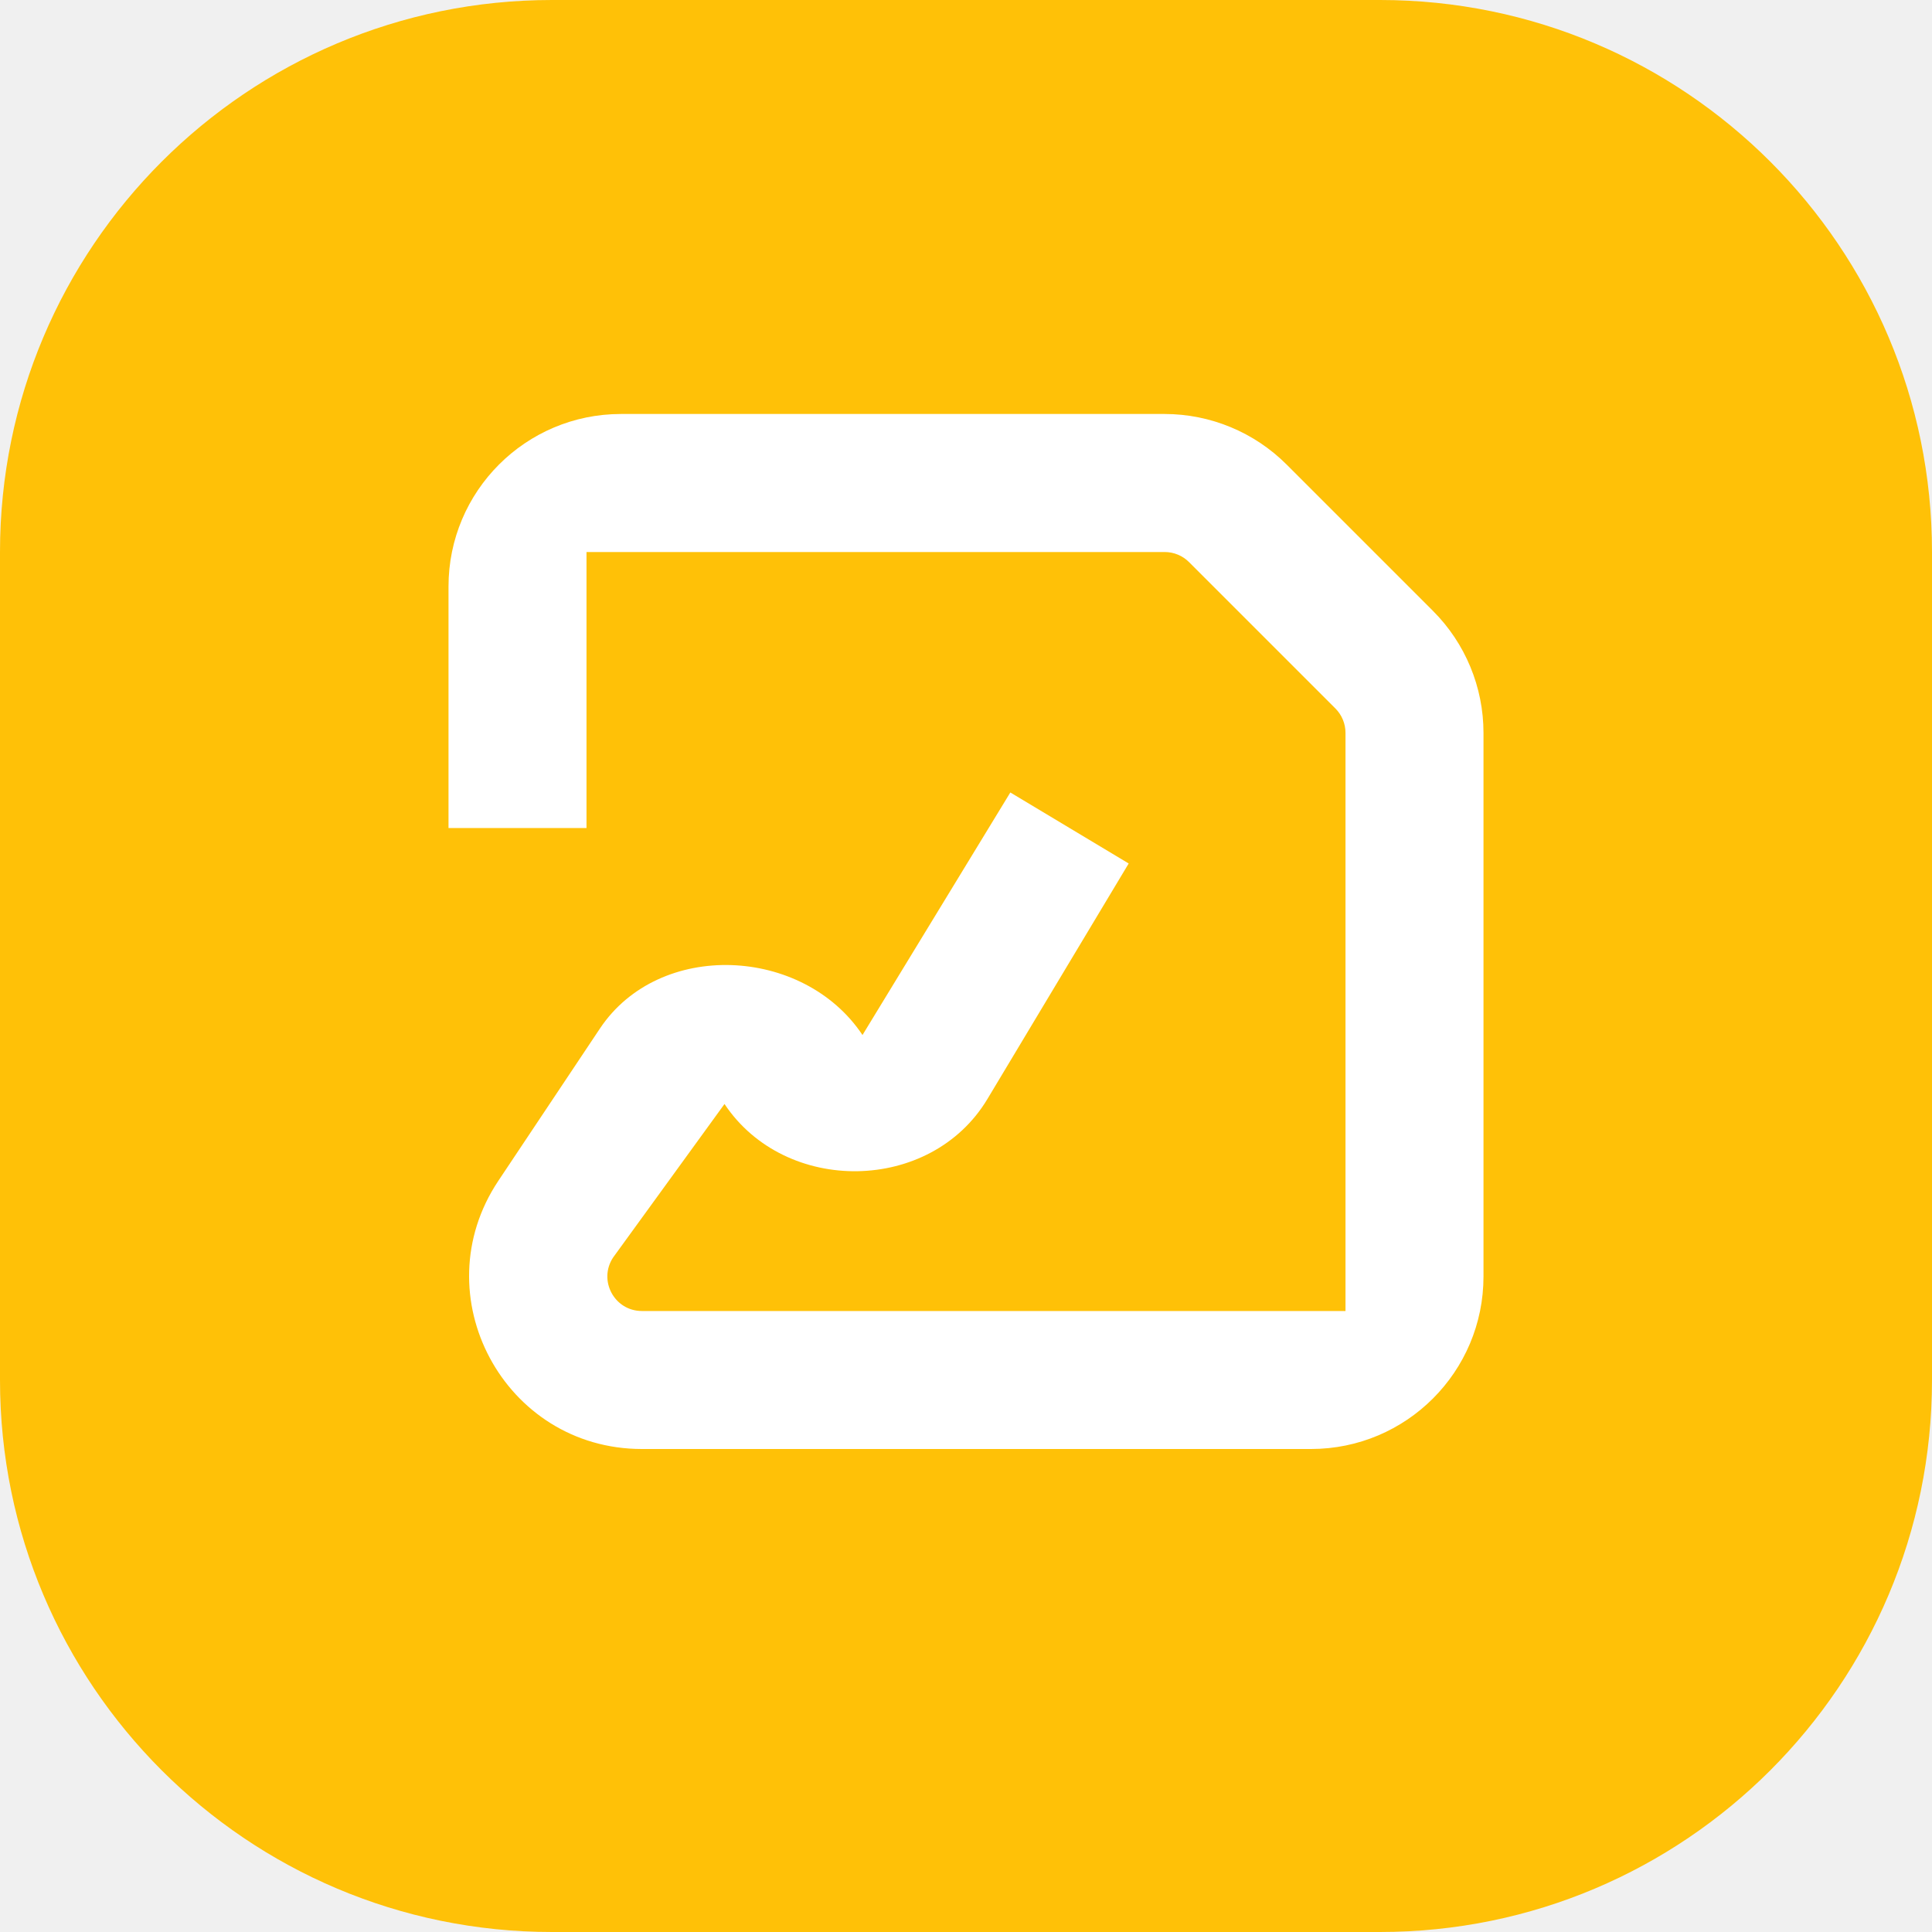
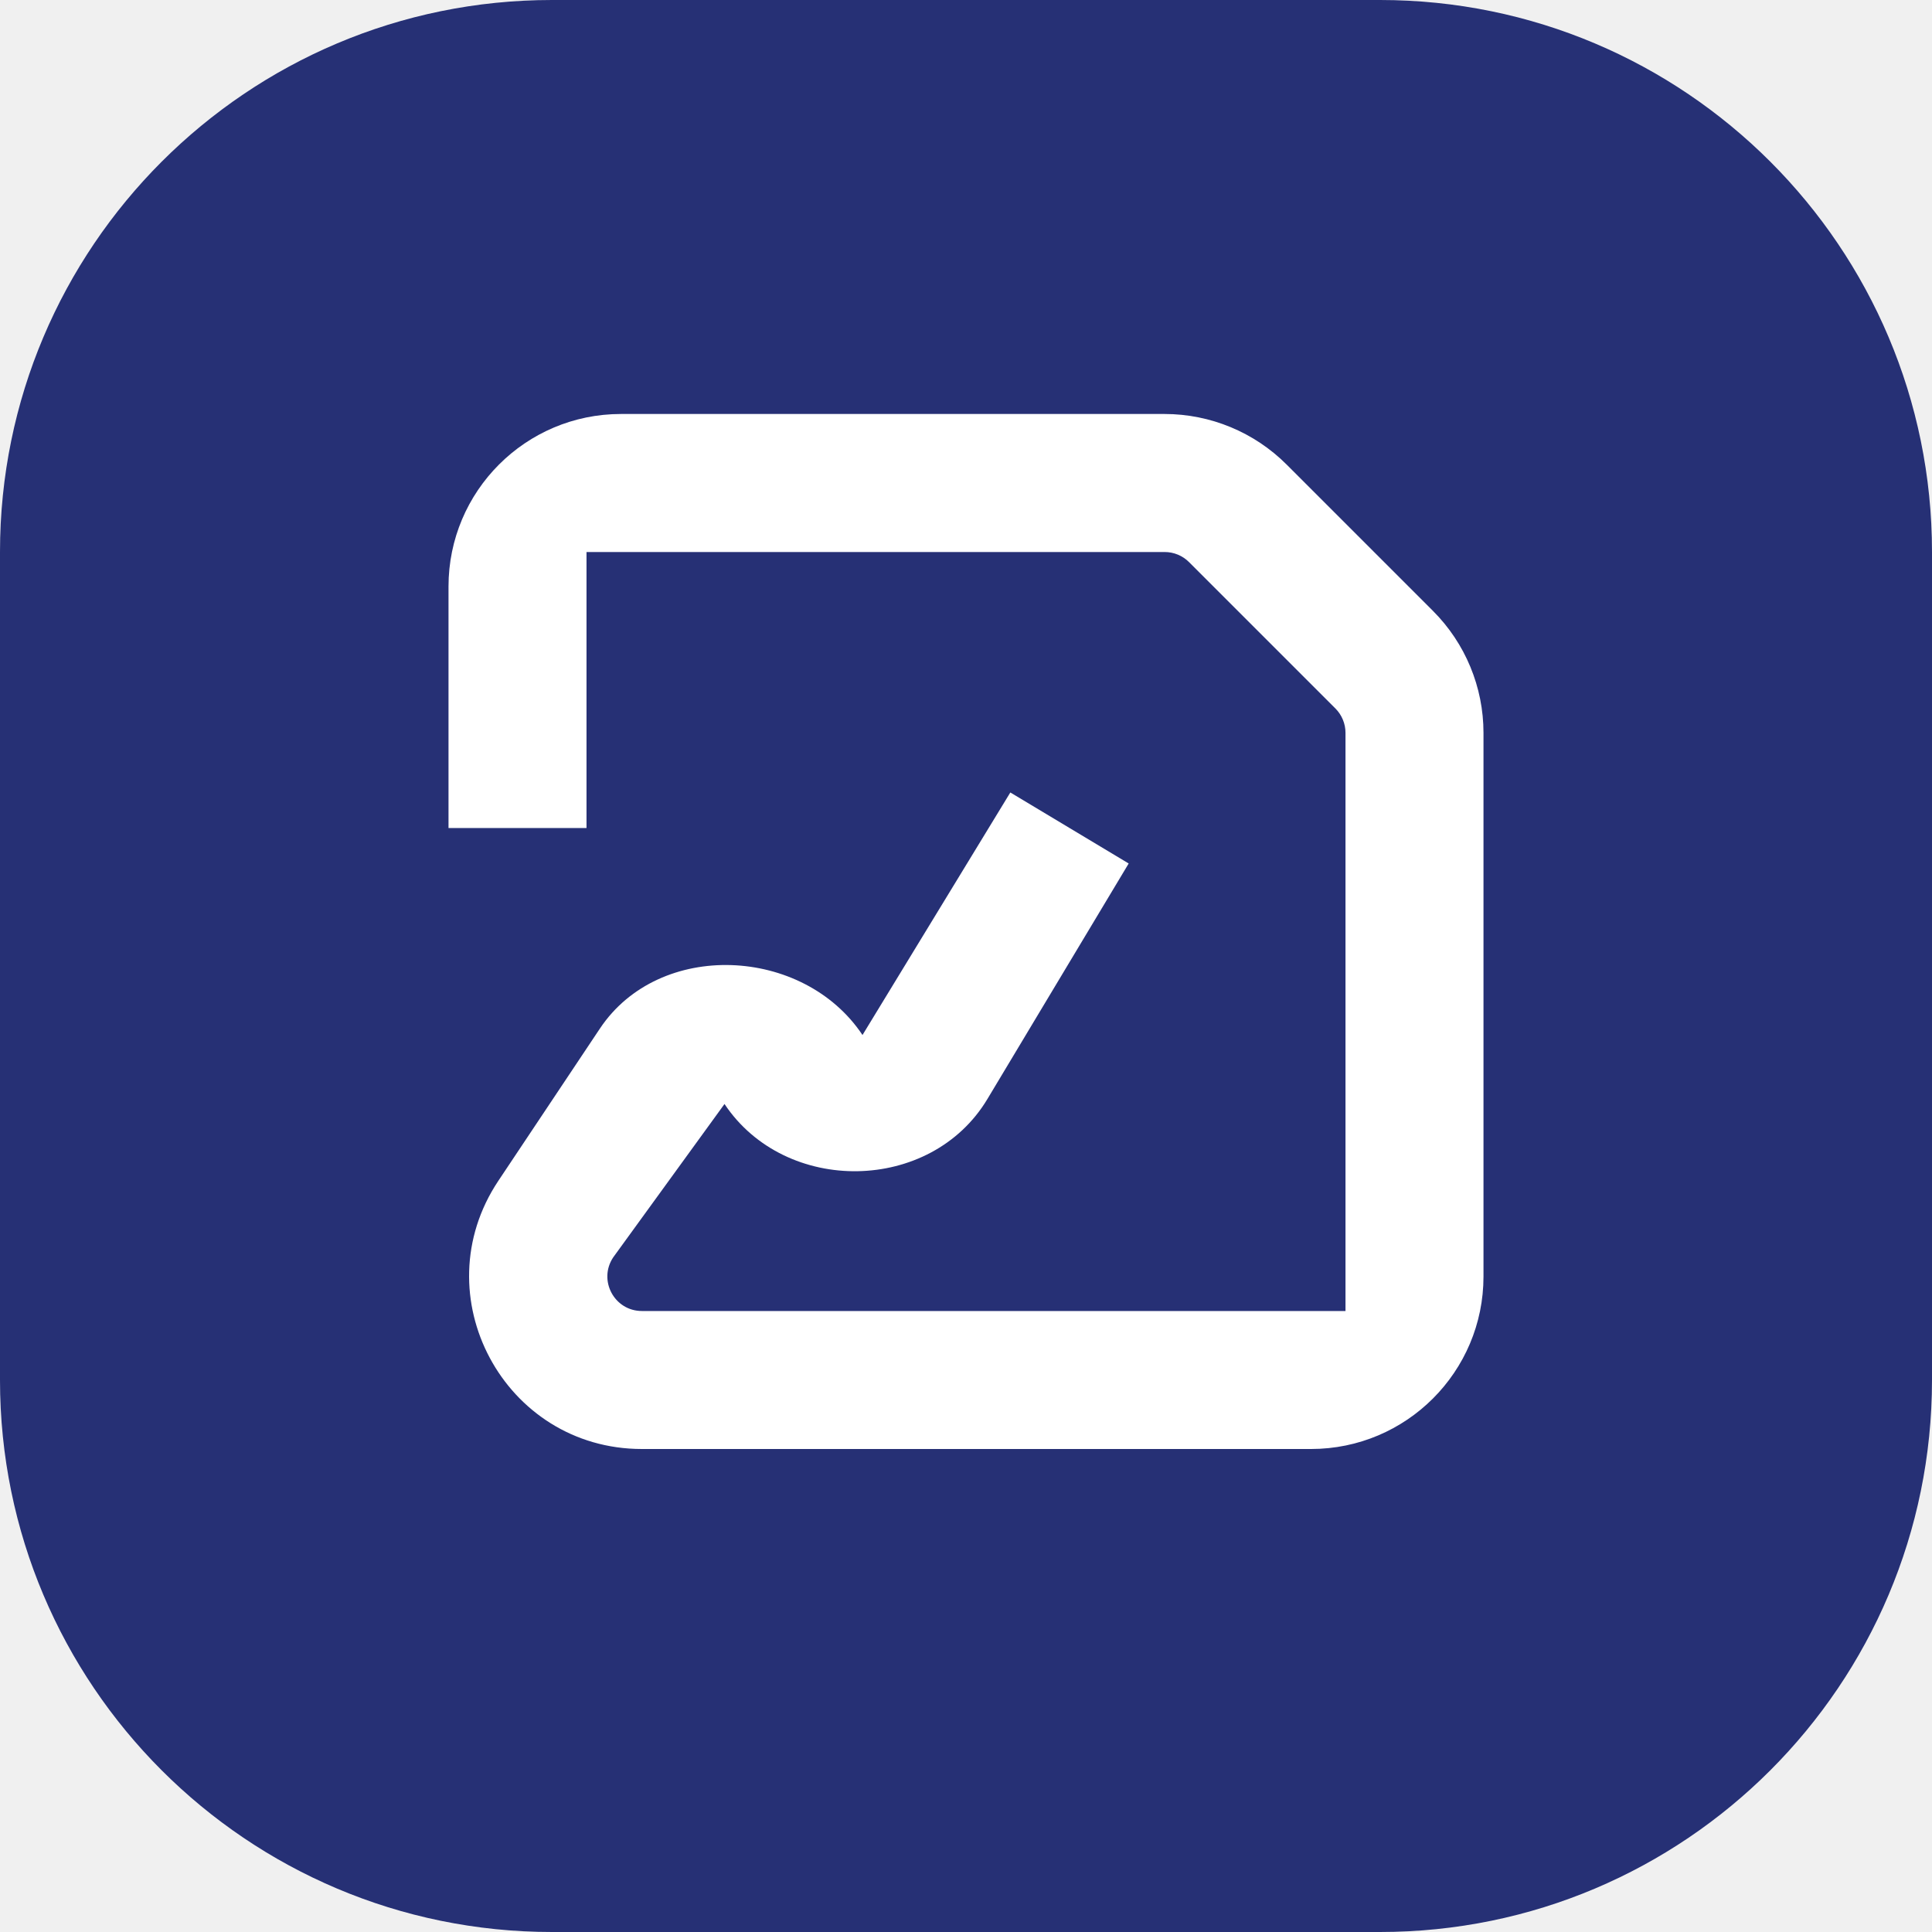
<svg xmlns="http://www.w3.org/2000/svg" width="54" height="54" viewBox="0 0 54 54" fill="none">
-   <path d="M38.571 0H15.429C6.908 0 0 6.908 0 15.429V38.571C0 47.092 6.908 54 15.429 54H38.571C47.092 54 54 47.092 54 38.571V15.429C54 6.908 47.092 0 38.571 0Z" fill="#FFC107" />
-   <path d="M32.552 11.571C33.831 11.572 35.057 12.08 35.961 12.984L40.052 17.075C40.956 17.979 41.464 19.205 41.464 20.483V35.679C41.464 38.341 39.306 40.5 36.643 40.5H17.941C14.09 40.5 11.793 36.208 13.929 33.004L16.768 28.748C18.425 26.263 22.45 26.444 24.107 28.929L28.239 22.15L31.547 24.135L27.597 30.72C26.016 33.355 21.955 33.414 20.25 30.857C20.523 30.857 19.977 30.857 20.25 30.857L17.139 35.144C16.712 35.785 17.171 36.643 17.941 36.643H37.607C37.607 36.643 37.607 36.211 37.607 35.679V20.483C37.607 20.228 37.505 19.982 37.325 19.802L33.234 15.711C33.053 15.53 32.808 15.429 32.552 15.429H16.393C16.393 15.429 16.393 15.86 16.393 16.393V23.143H12.536V16.393C12.536 13.73 14.694 11.571 17.357 11.571H32.552Z" fill="white" />
+   <path d="M38.571 0H15.429C6.908 0 0 6.908 0 15.429V38.571C0 47.092 6.908 54 15.429 54H38.571C47.092 54 54 47.092 54 38.571V15.429C54 6.908 47.092 0 38.571 0Z" fill="#263075" />
+   <path d="M32.552 11.571C33.831 11.572 35.057 12.08 35.961 12.984L40.052 17.075C40.956 17.979 41.464 19.205 41.464 20.483V35.679C41.464 38.341 39.306 40.5 36.643 40.5H17.941C14.09 40.5 11.793 36.208 13.929 33.004L16.768 28.748C18.425 26.263 22.45 26.444 24.107 28.929L28.239 22.15L31.547 24.135L27.597 30.72C26.016 33.355 21.955 33.414 20.25 30.857C20.523 30.857 19.977 30.857 20.25 30.857L17.139 35.144C16.712 35.785 17.171 36.643 17.941 36.643H37.607C37.607 36.643 37.607 36.211 37.607 35.679V20.483C37.607 20.228 37.505 19.982 37.325 19.802L33.234 15.711C33.053 15.53 32.808 15.429 32.552 15.429H16.393C16.393 15.429 16.393 15.86 16.393 16.393V23.143H12.536V16.393C12.536 13.73 14.694 11.571 17.357 11.571H32.552Z" fill="#FFFFFF" />
</svg>
